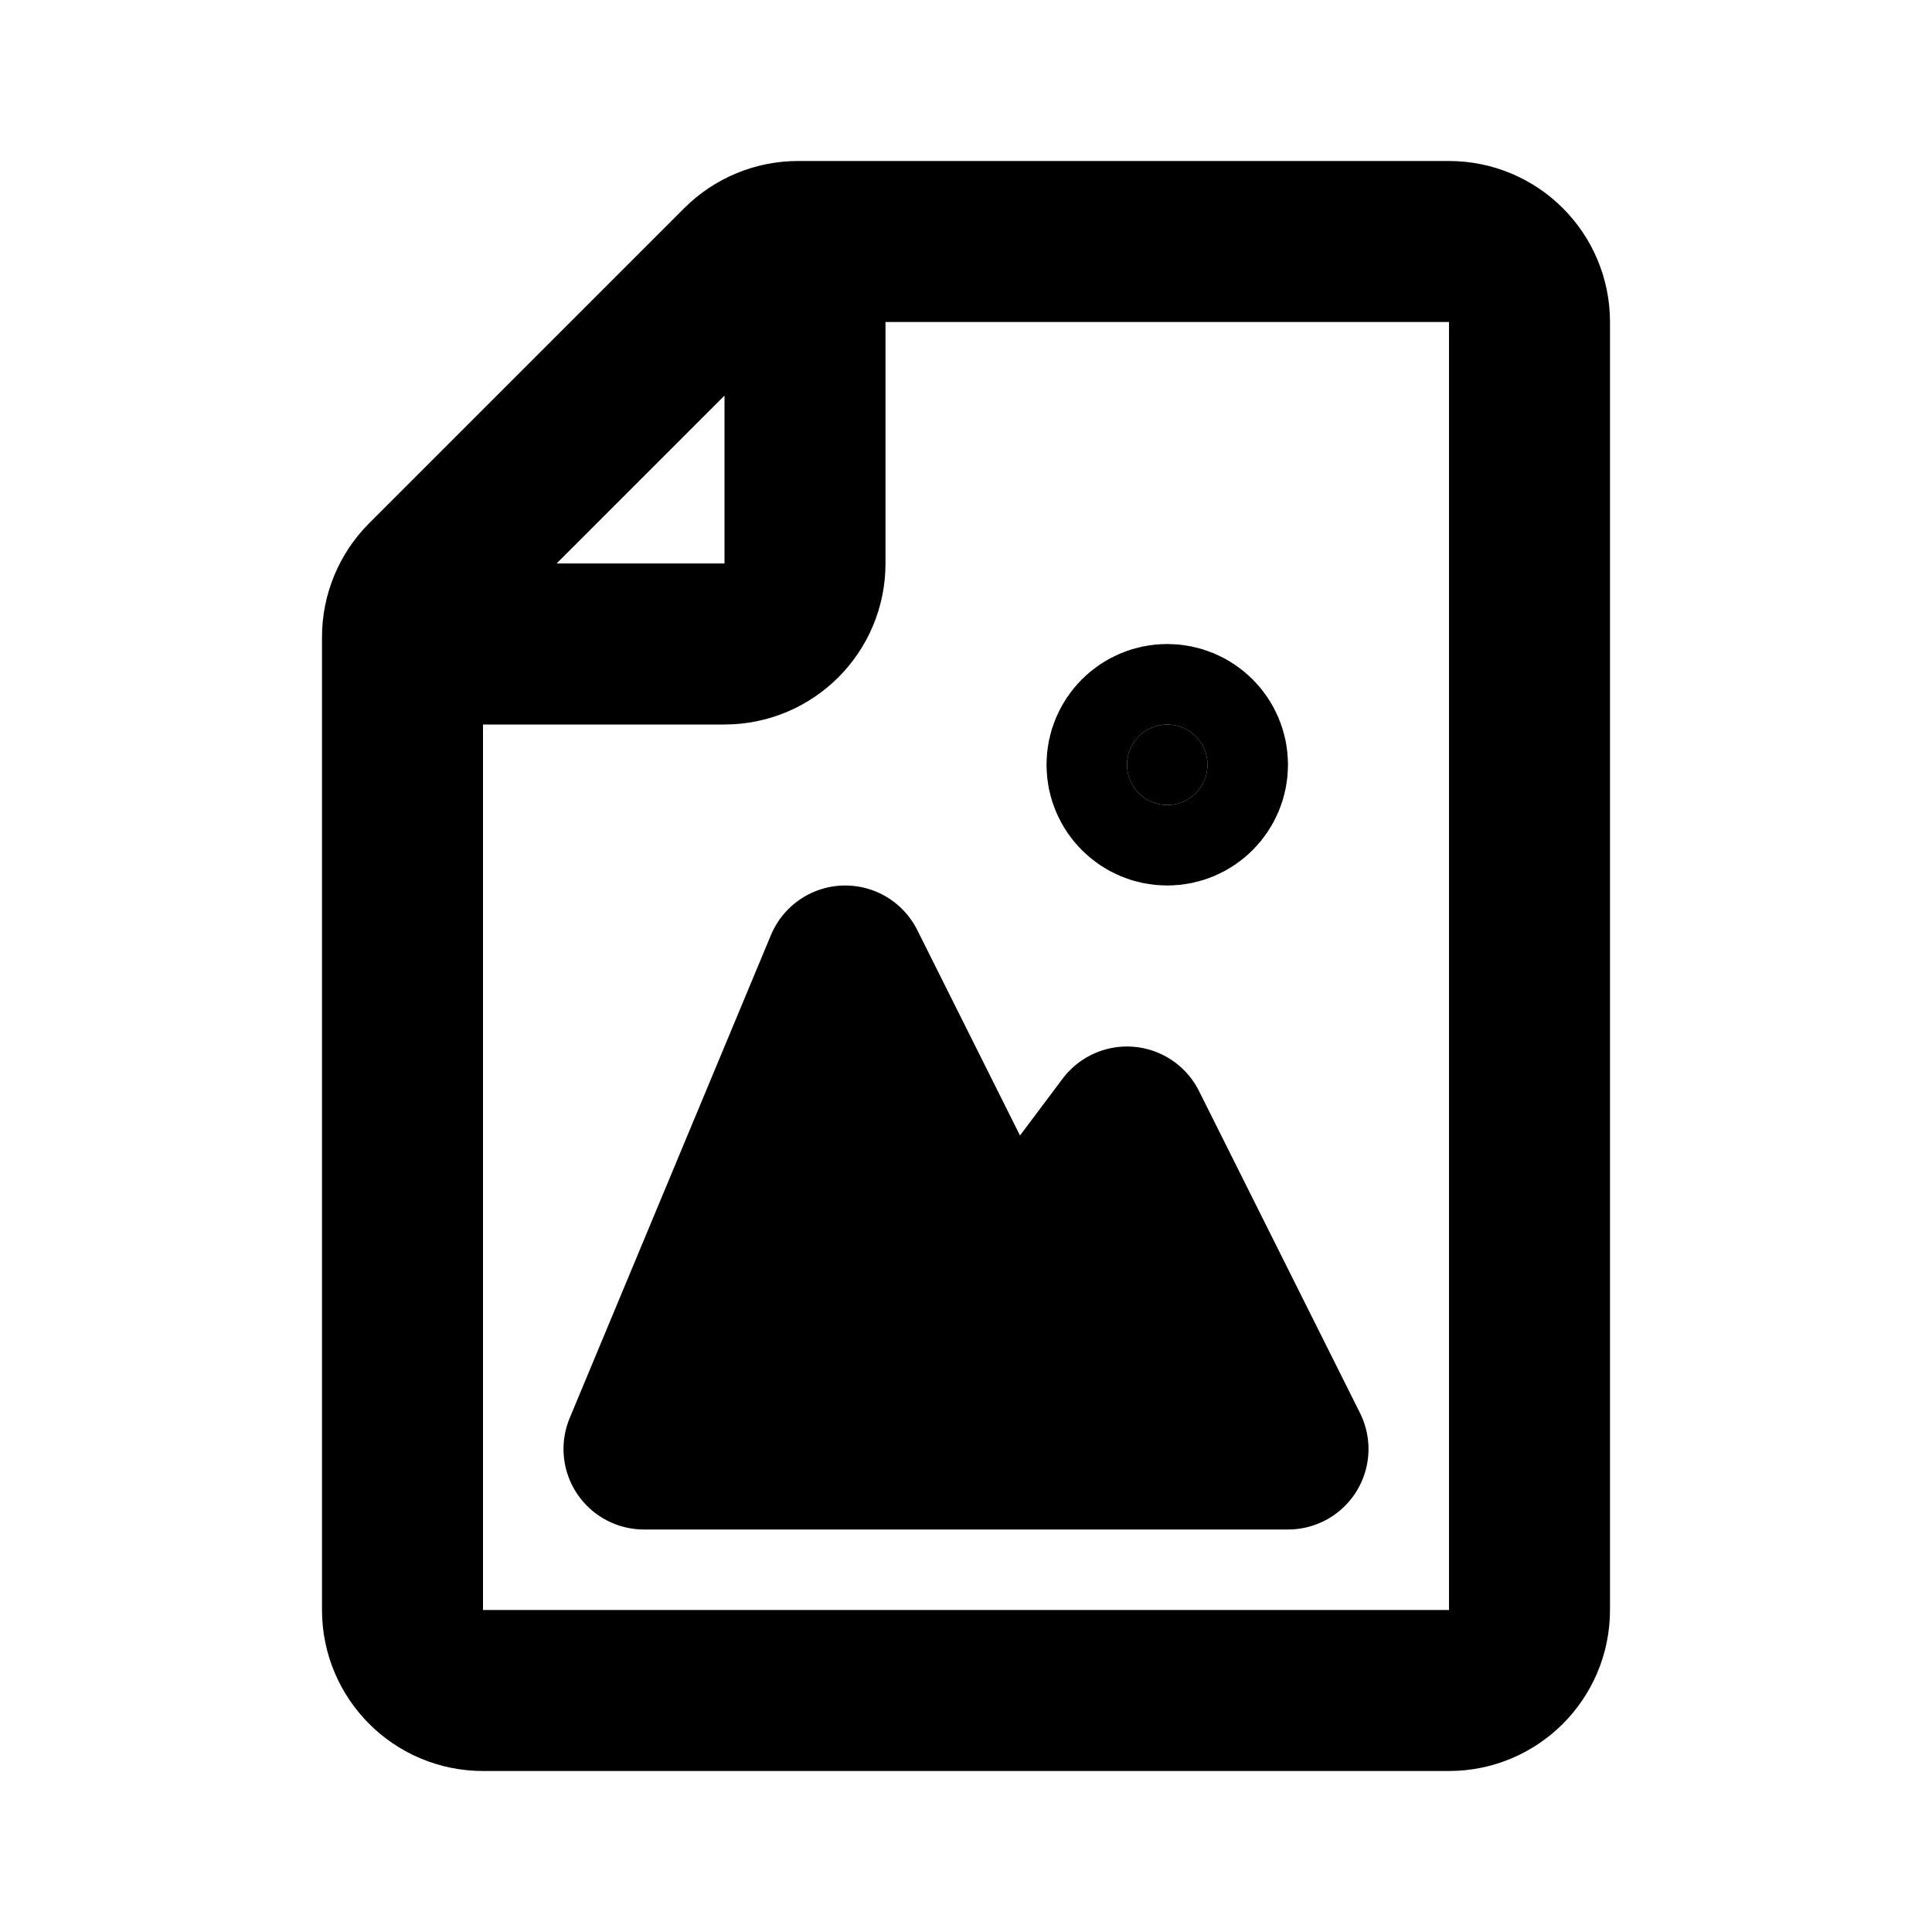
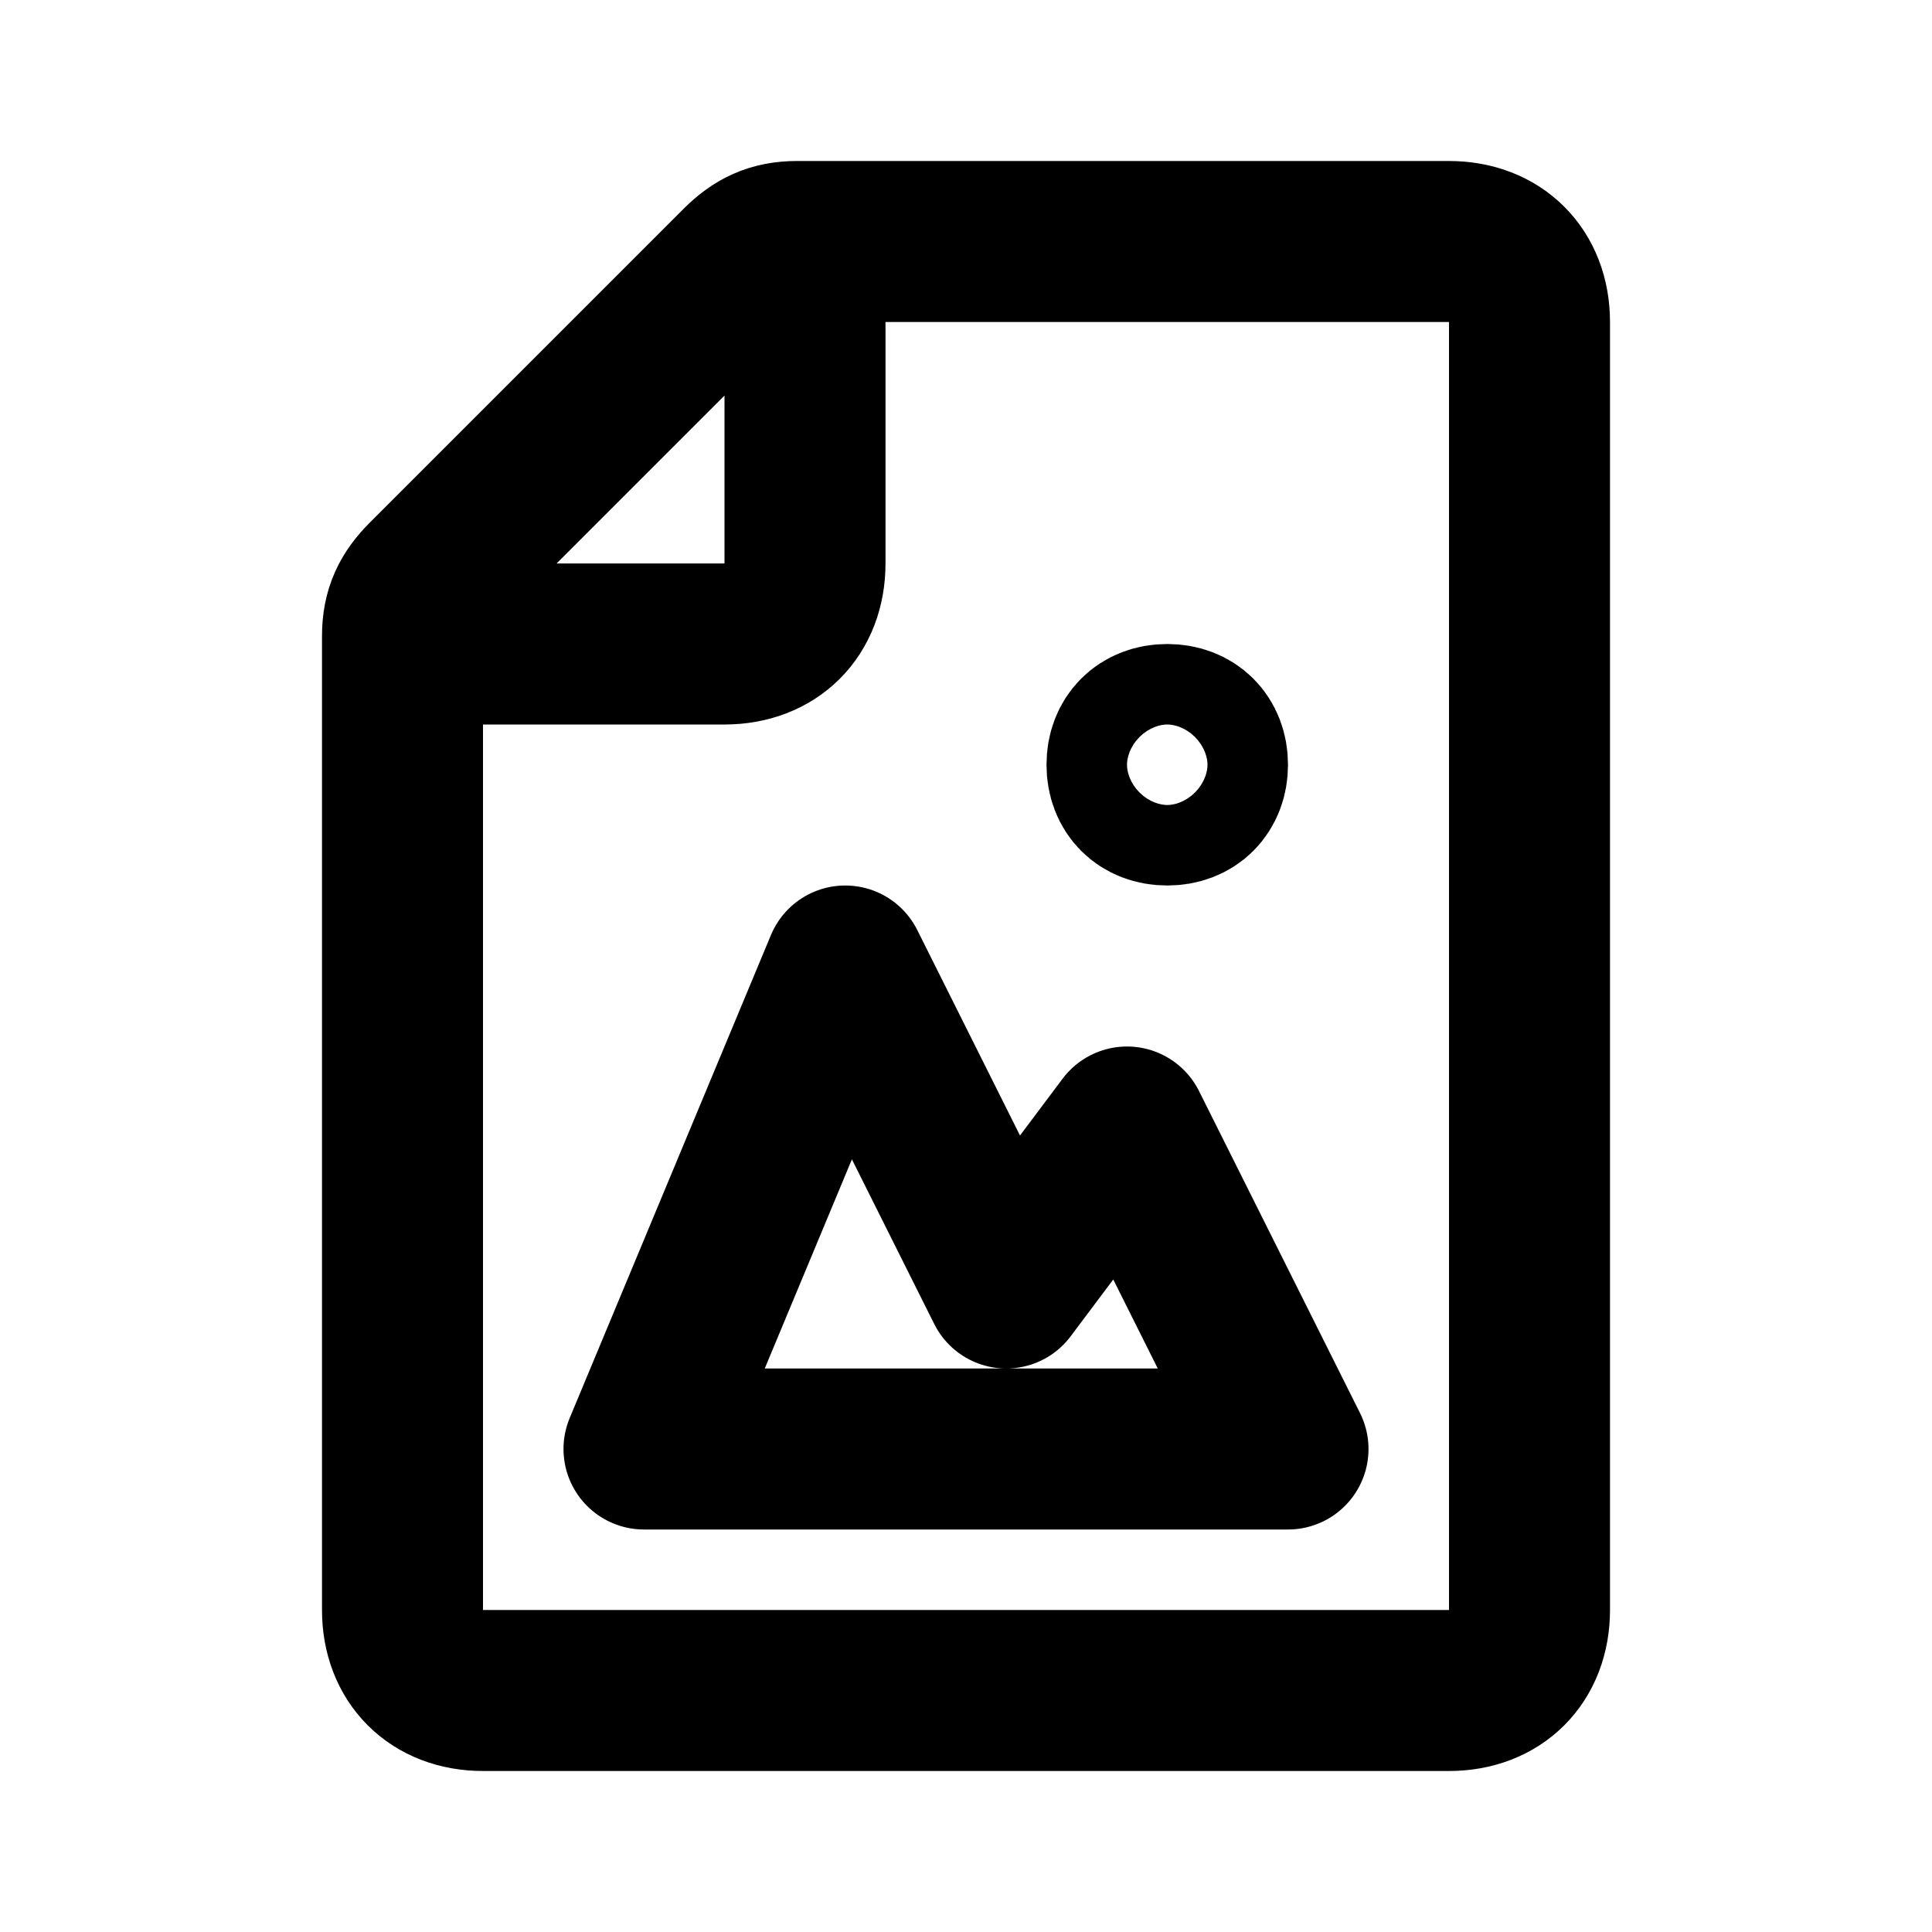
- <svg xmlns="http://www.w3.org/2000/svg" width="24" height="24" fill="none" viewBox="0 0 24 24">
-   <path fill="currentColor" d="M16 18H8l2.5-6 2 4 1.5-2 2 4Zm-1-8.5a.5.5 0 1 1-1 0 .5.5 0 0 1 1 0Z" />
-   <path stroke="currentColor" stroke-linecap="round" stroke-linejoin="round" stroke-width="2" d="M10 3v4a1 1 0 0 1-1 1H5m14-4v16a1 1 0 0 1-1 1H6a1 1 0 0 1-1-1V7.914a1 1 0 0 1 .293-.707l3.914-3.914A1 1 0 0 1 9.914 3H18a1 1 0 0 1 1 1ZM8 18h8l-2-4-1.5 2-2-4L8 18Zm7-8.5a.5.5 0 1 1-1 0 .5.5 0 0 1 1 0Z" />
+ <svg xmlns="http://www.w3.org/2000/svg" id="Layer_1" width="24" height="24" version="1.1" viewBox="0 0 24 24">
+   <path d="M10,3v4c0,.6-.4,1-1,1h-4M19,4v16c0,.6-.4,1-1,1H6c-.6,0-1-.4-1-1V7.9c0-.3.1-.5.3-.7l3.9-3.9c.2-.2.4-.3.7-.3h8.1c.6,0,1,.4,1,1ZM8,18h8l-2-4-1.5,2-2-4-2.5,6ZM15,9.5c0,.3-.2.5-.5.5s-.5-.2-.5-.5.2-.5.5-.5.5.2.5.5Z" fill="none" stroke="#000" stroke-linecap="round" stroke-linejoin="round" stroke-width="2" />
</svg>
